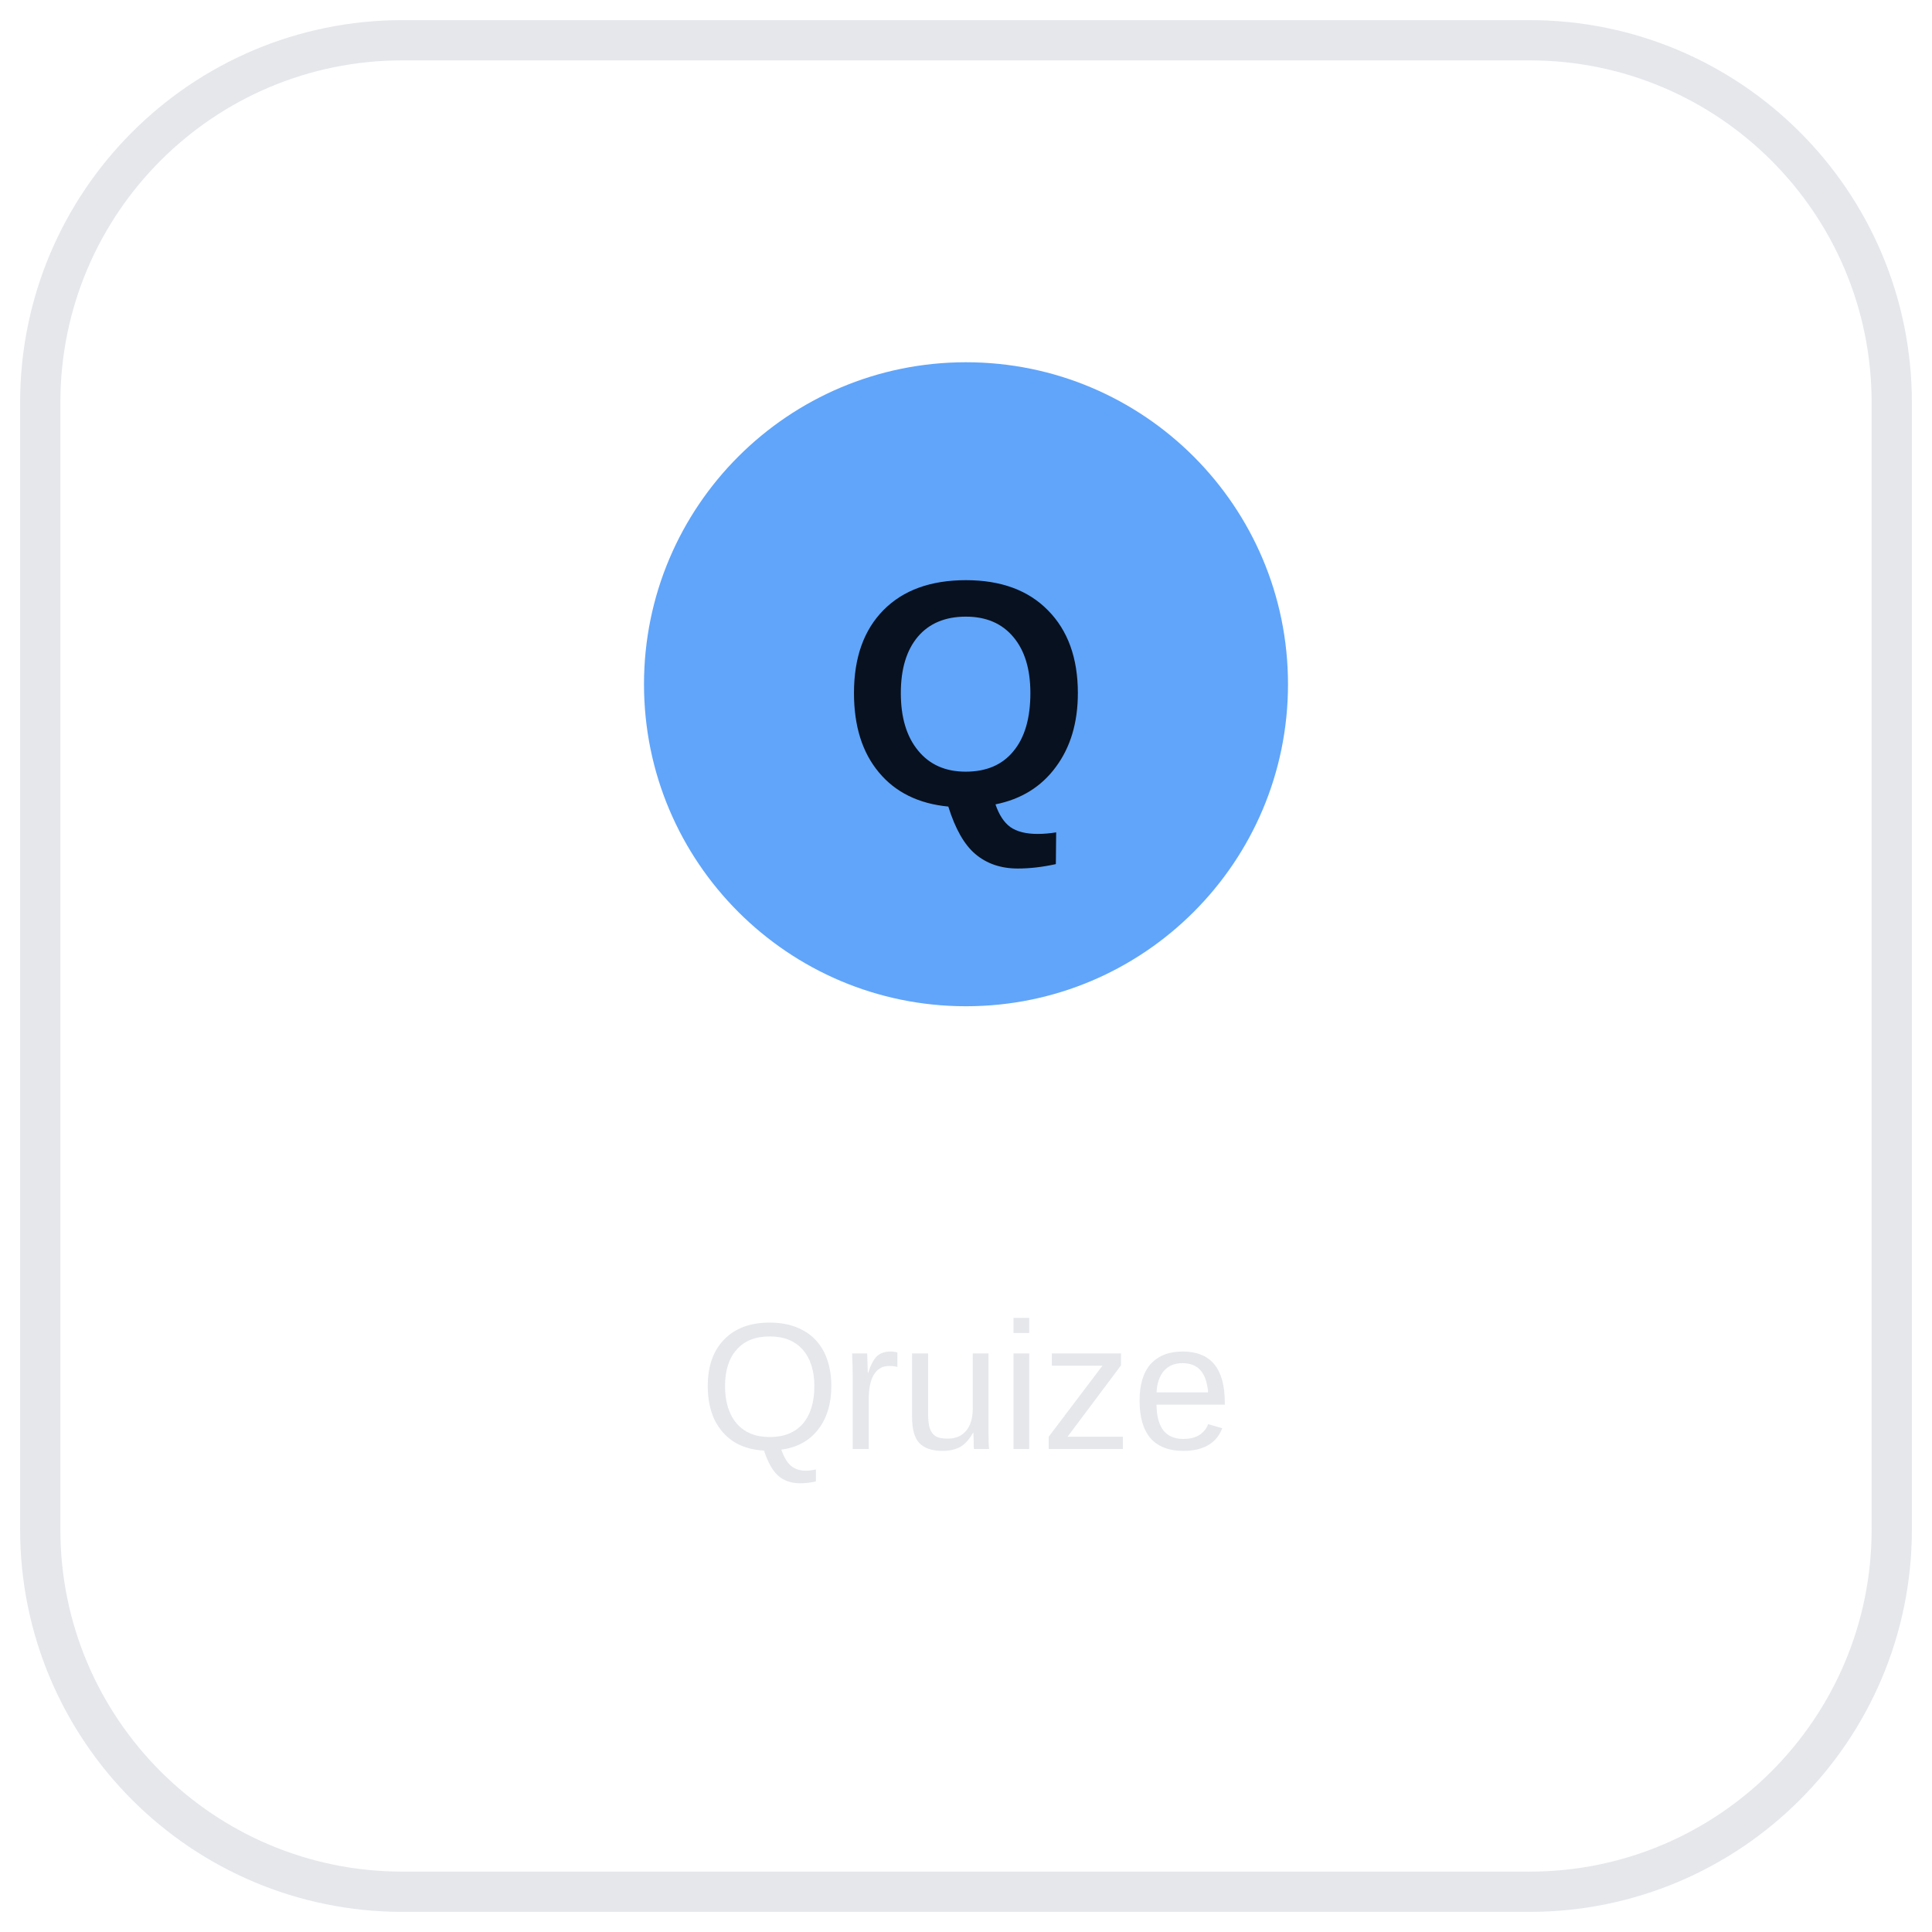
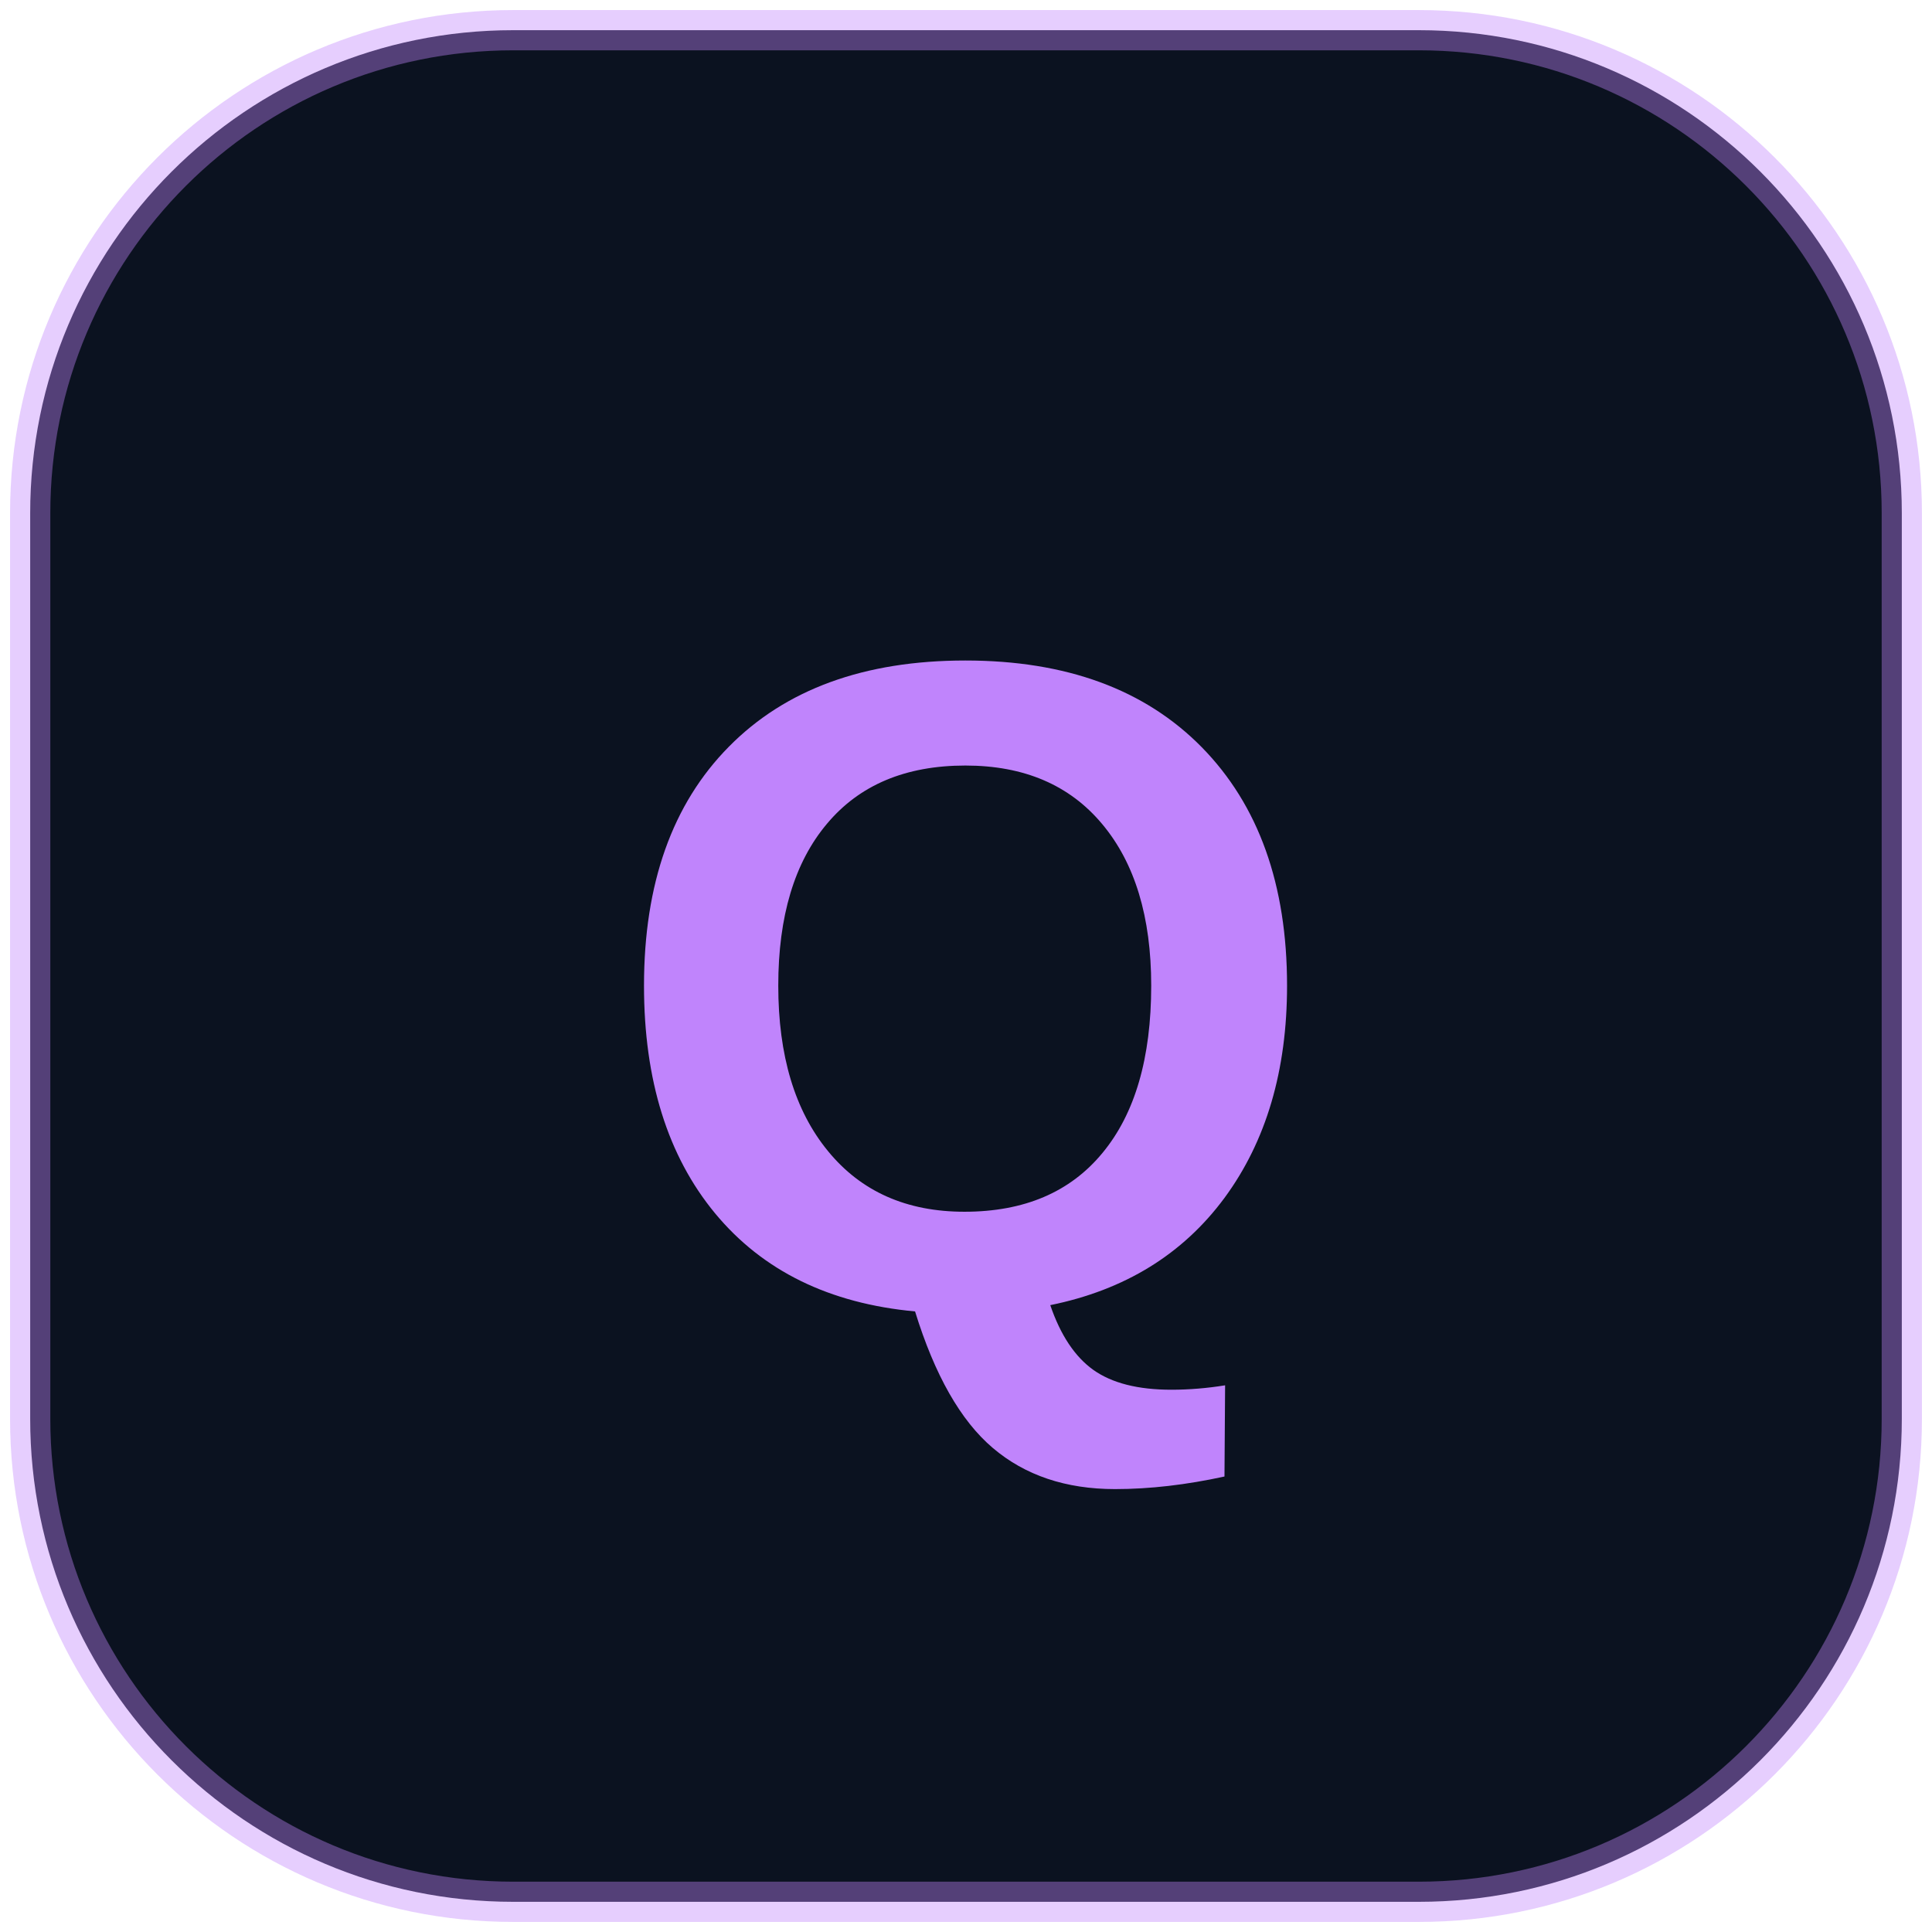
- <svg xmlns="http://www.w3.org/2000/svg" viewBox="0 0 96 96">
-   <rect x="2" y="2" width="92" height="92" rx="18" fill="none" stroke="#E5E7EB" stroke-width="2" />
-   <circle cx="48" cy="34" r="16" fill="#60A5FA" />
-   <text x="48" y="40" text-anchor="middle" font-size="16" font-family="Arial" font-weight="700" fill="#08111F">Q</text>
-   <text x="48" y="72" text-anchor="middle" font-size="9" font-family="Arial" fill="#E5E7EB">Qruize</text>
+ <svg xmlns="http://www.w3.org/2000/svg" viewBox="0 0 96 96" role="img" aria-label="qruize">
+   <rect x="1.5" y="1.5" width="93" height="93" rx="24" fill="#0B1220" stroke="#C084FC" stroke-opacity=".4" stroke-width="2" />
+   <text x="48" y="49" text-anchor="middle" dominant-baseline="central" font-family="-apple-system, BlinkMacSystemFont, 'Segoe UI', Arial, sans-serif" font-size="46" font-weight="700" fill="#C084FC">Q</text>
</svg>
